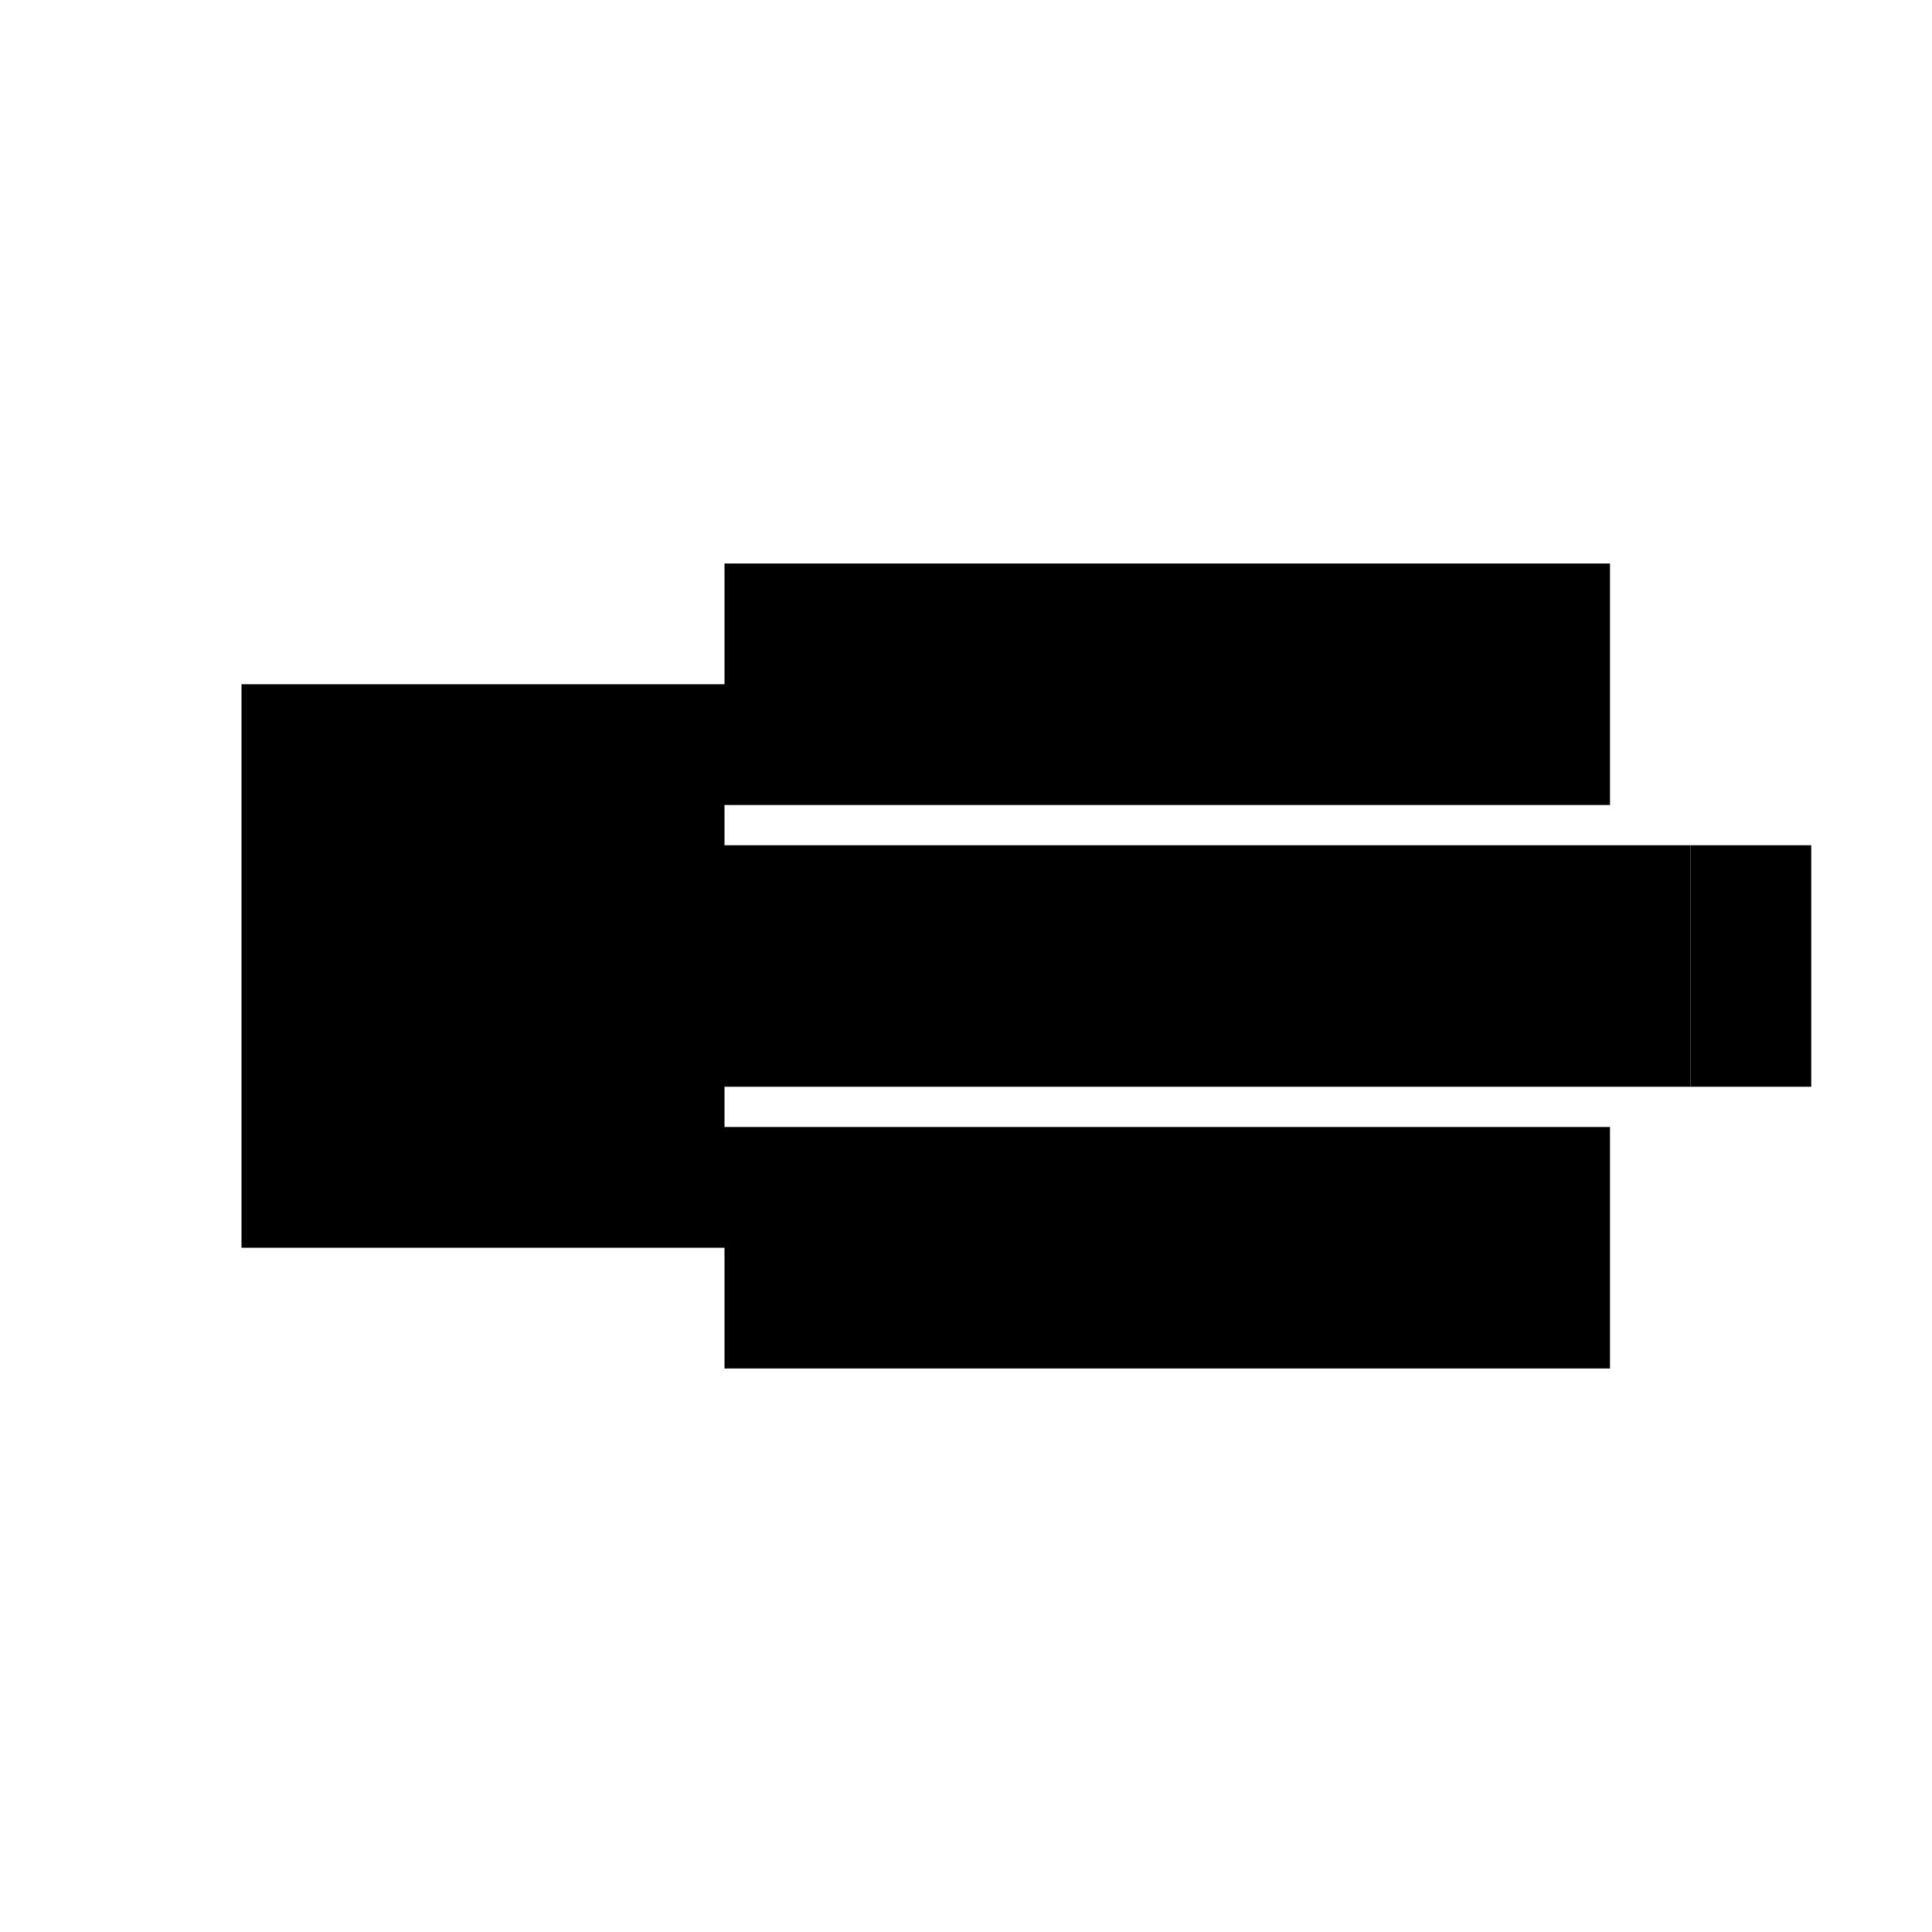
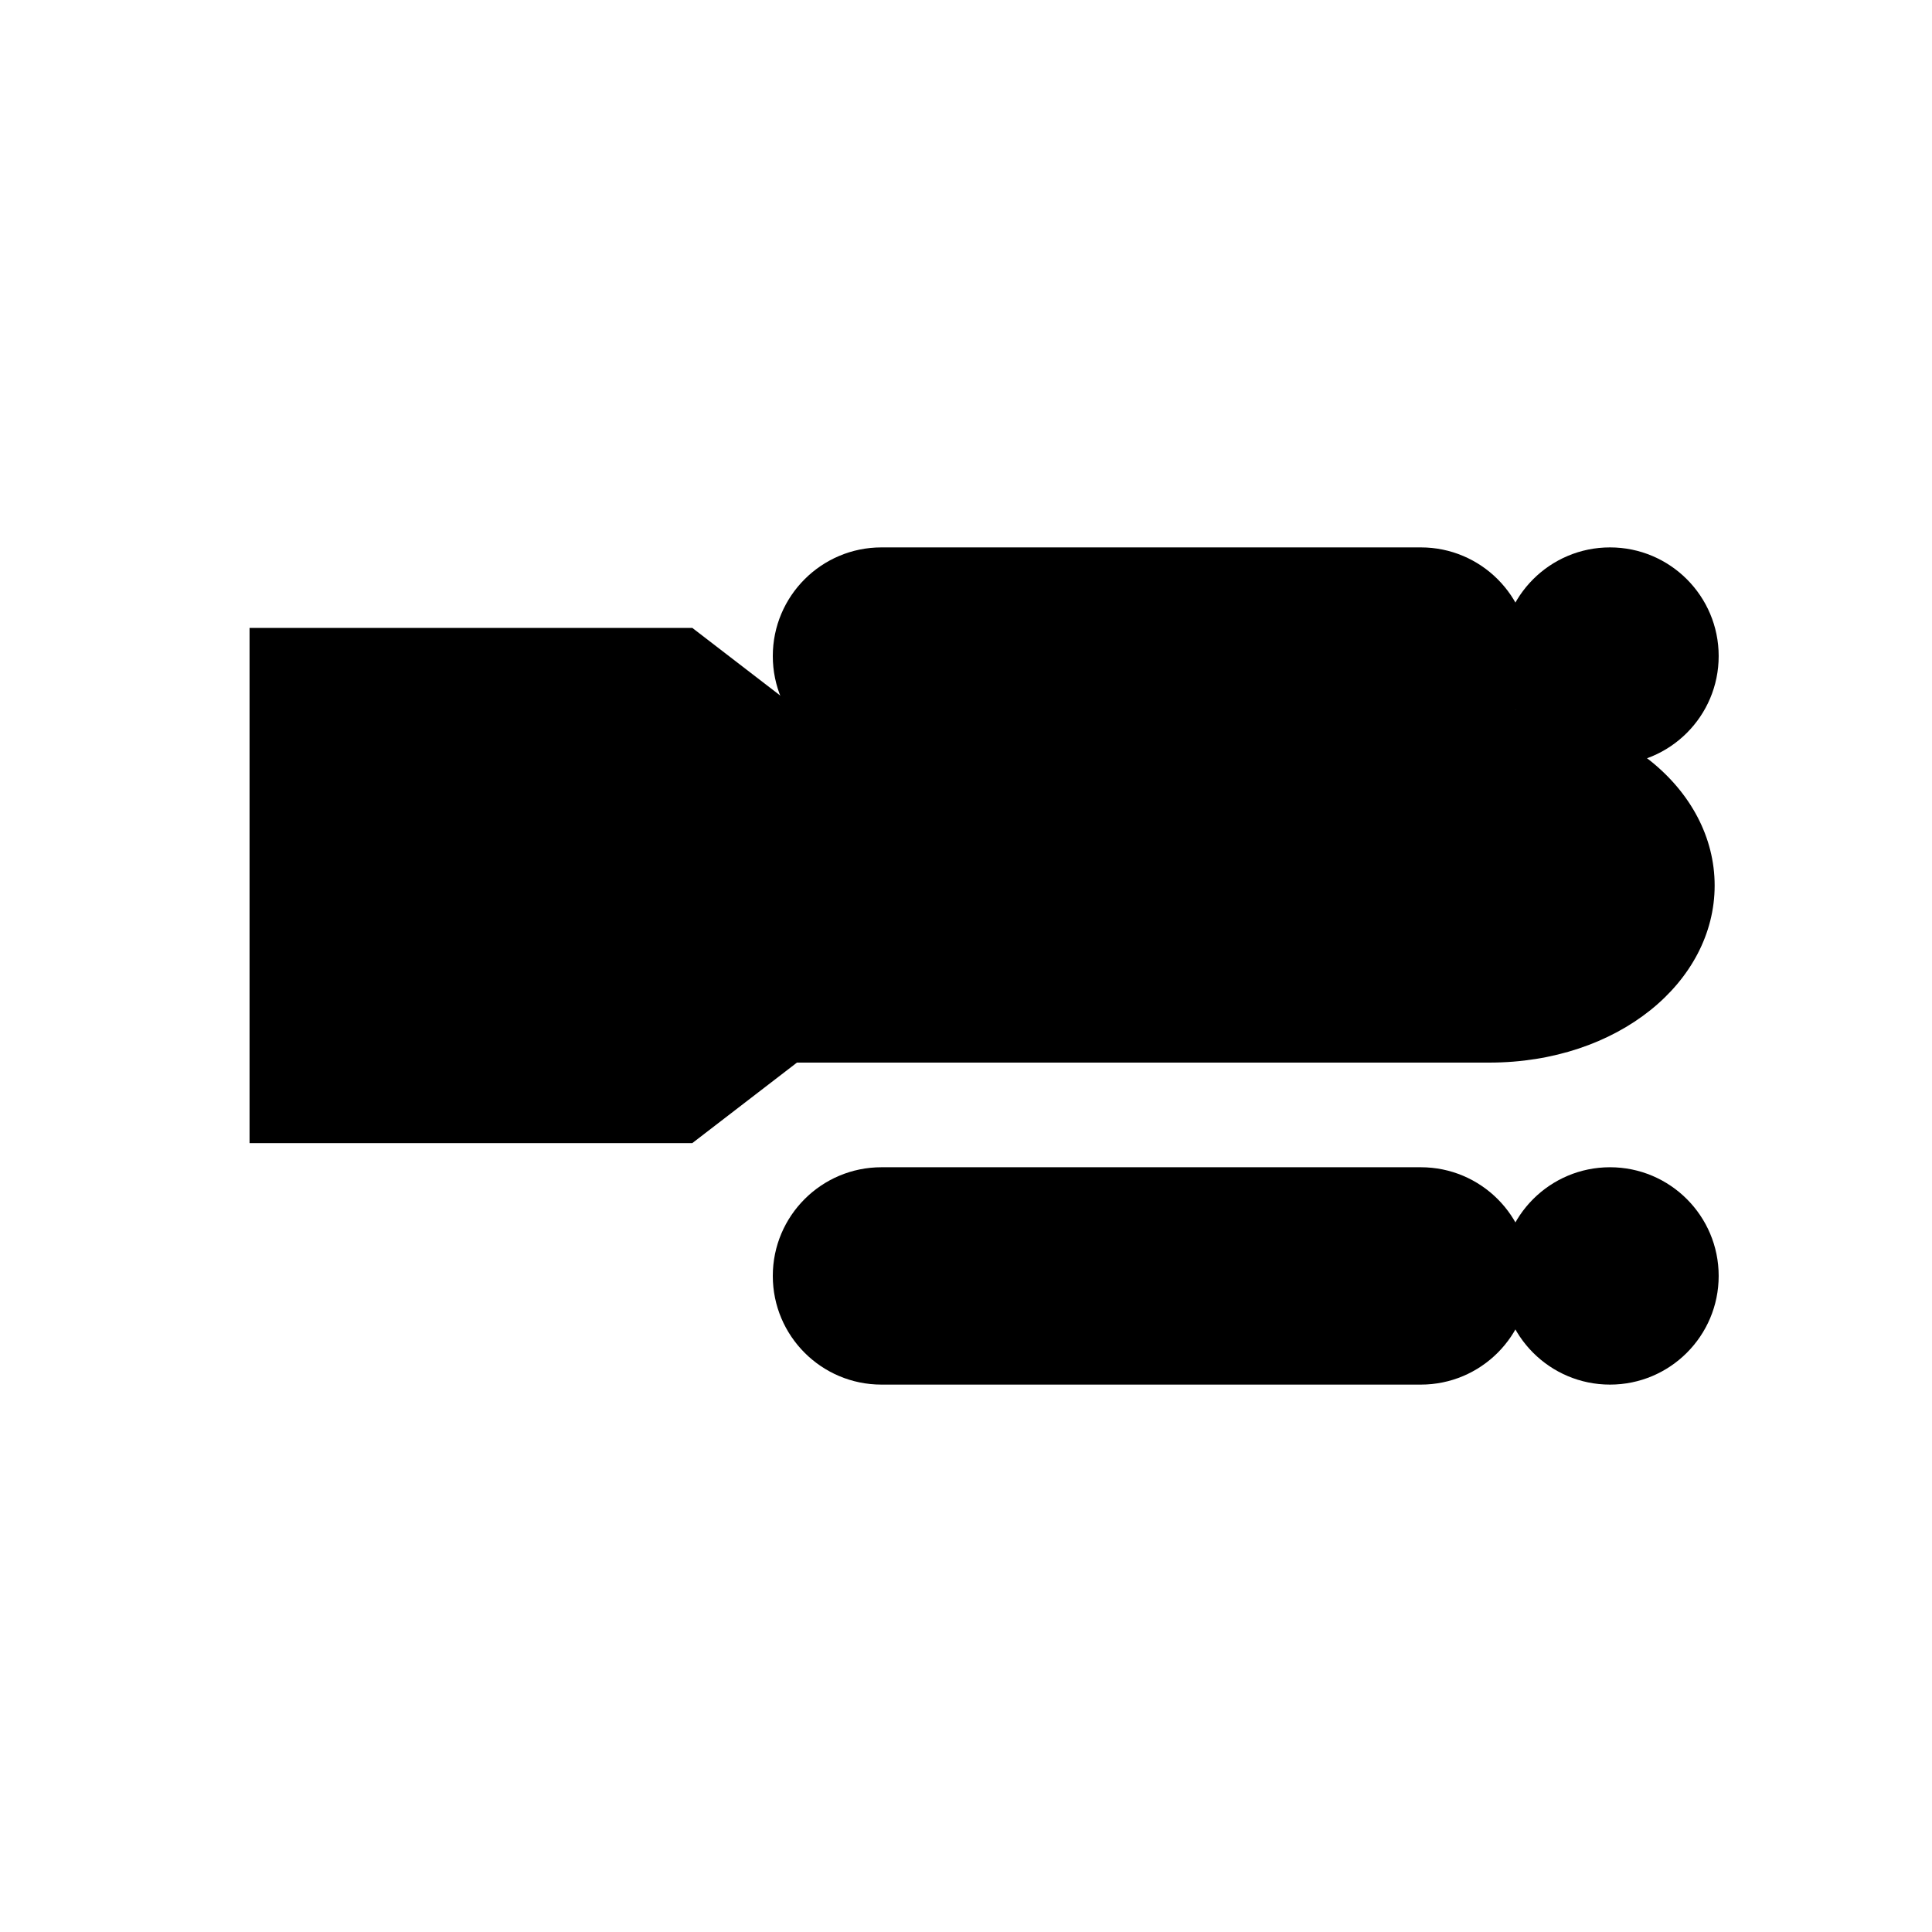
<svg xmlns="http://www.w3.org/2000/svg" viewBox="0 0 24 24">
-   <path fill="currentColor" d="M3 8.5h6v7H3zM9 7h9v3H9zM9 10.5h12v3H9zM9 14h9v3H9z" />
-   <path fill="currentColor" d="M18 7h2v3h-2zM21 10.5h1.5v3H21zM18 14h2v3h-2z" />
+   <path fill="currentColor" d="M3.1 7.8h5.5l1.3 1h8.6c1.6 0 2.8 1 2.8 2.2s-1.2 2.2-2.8 2.2H9.9l-1.3 1H3.1z" />
+   <rect fill="currentColor" x="9.6" y="6.8" width="9.4" height="2.7" rx="1.35" />
+   <rect fill="currentColor" x="9.6" y="14.5" width="9.4" height="2.7" rx="1.35" />
+   <circle fill="currentColor" cx="20" cy="8.15" r="1.35" />
+   <circle fill="currentColor" cx="20" cy="15.85" r="1.35" />
</svg>
